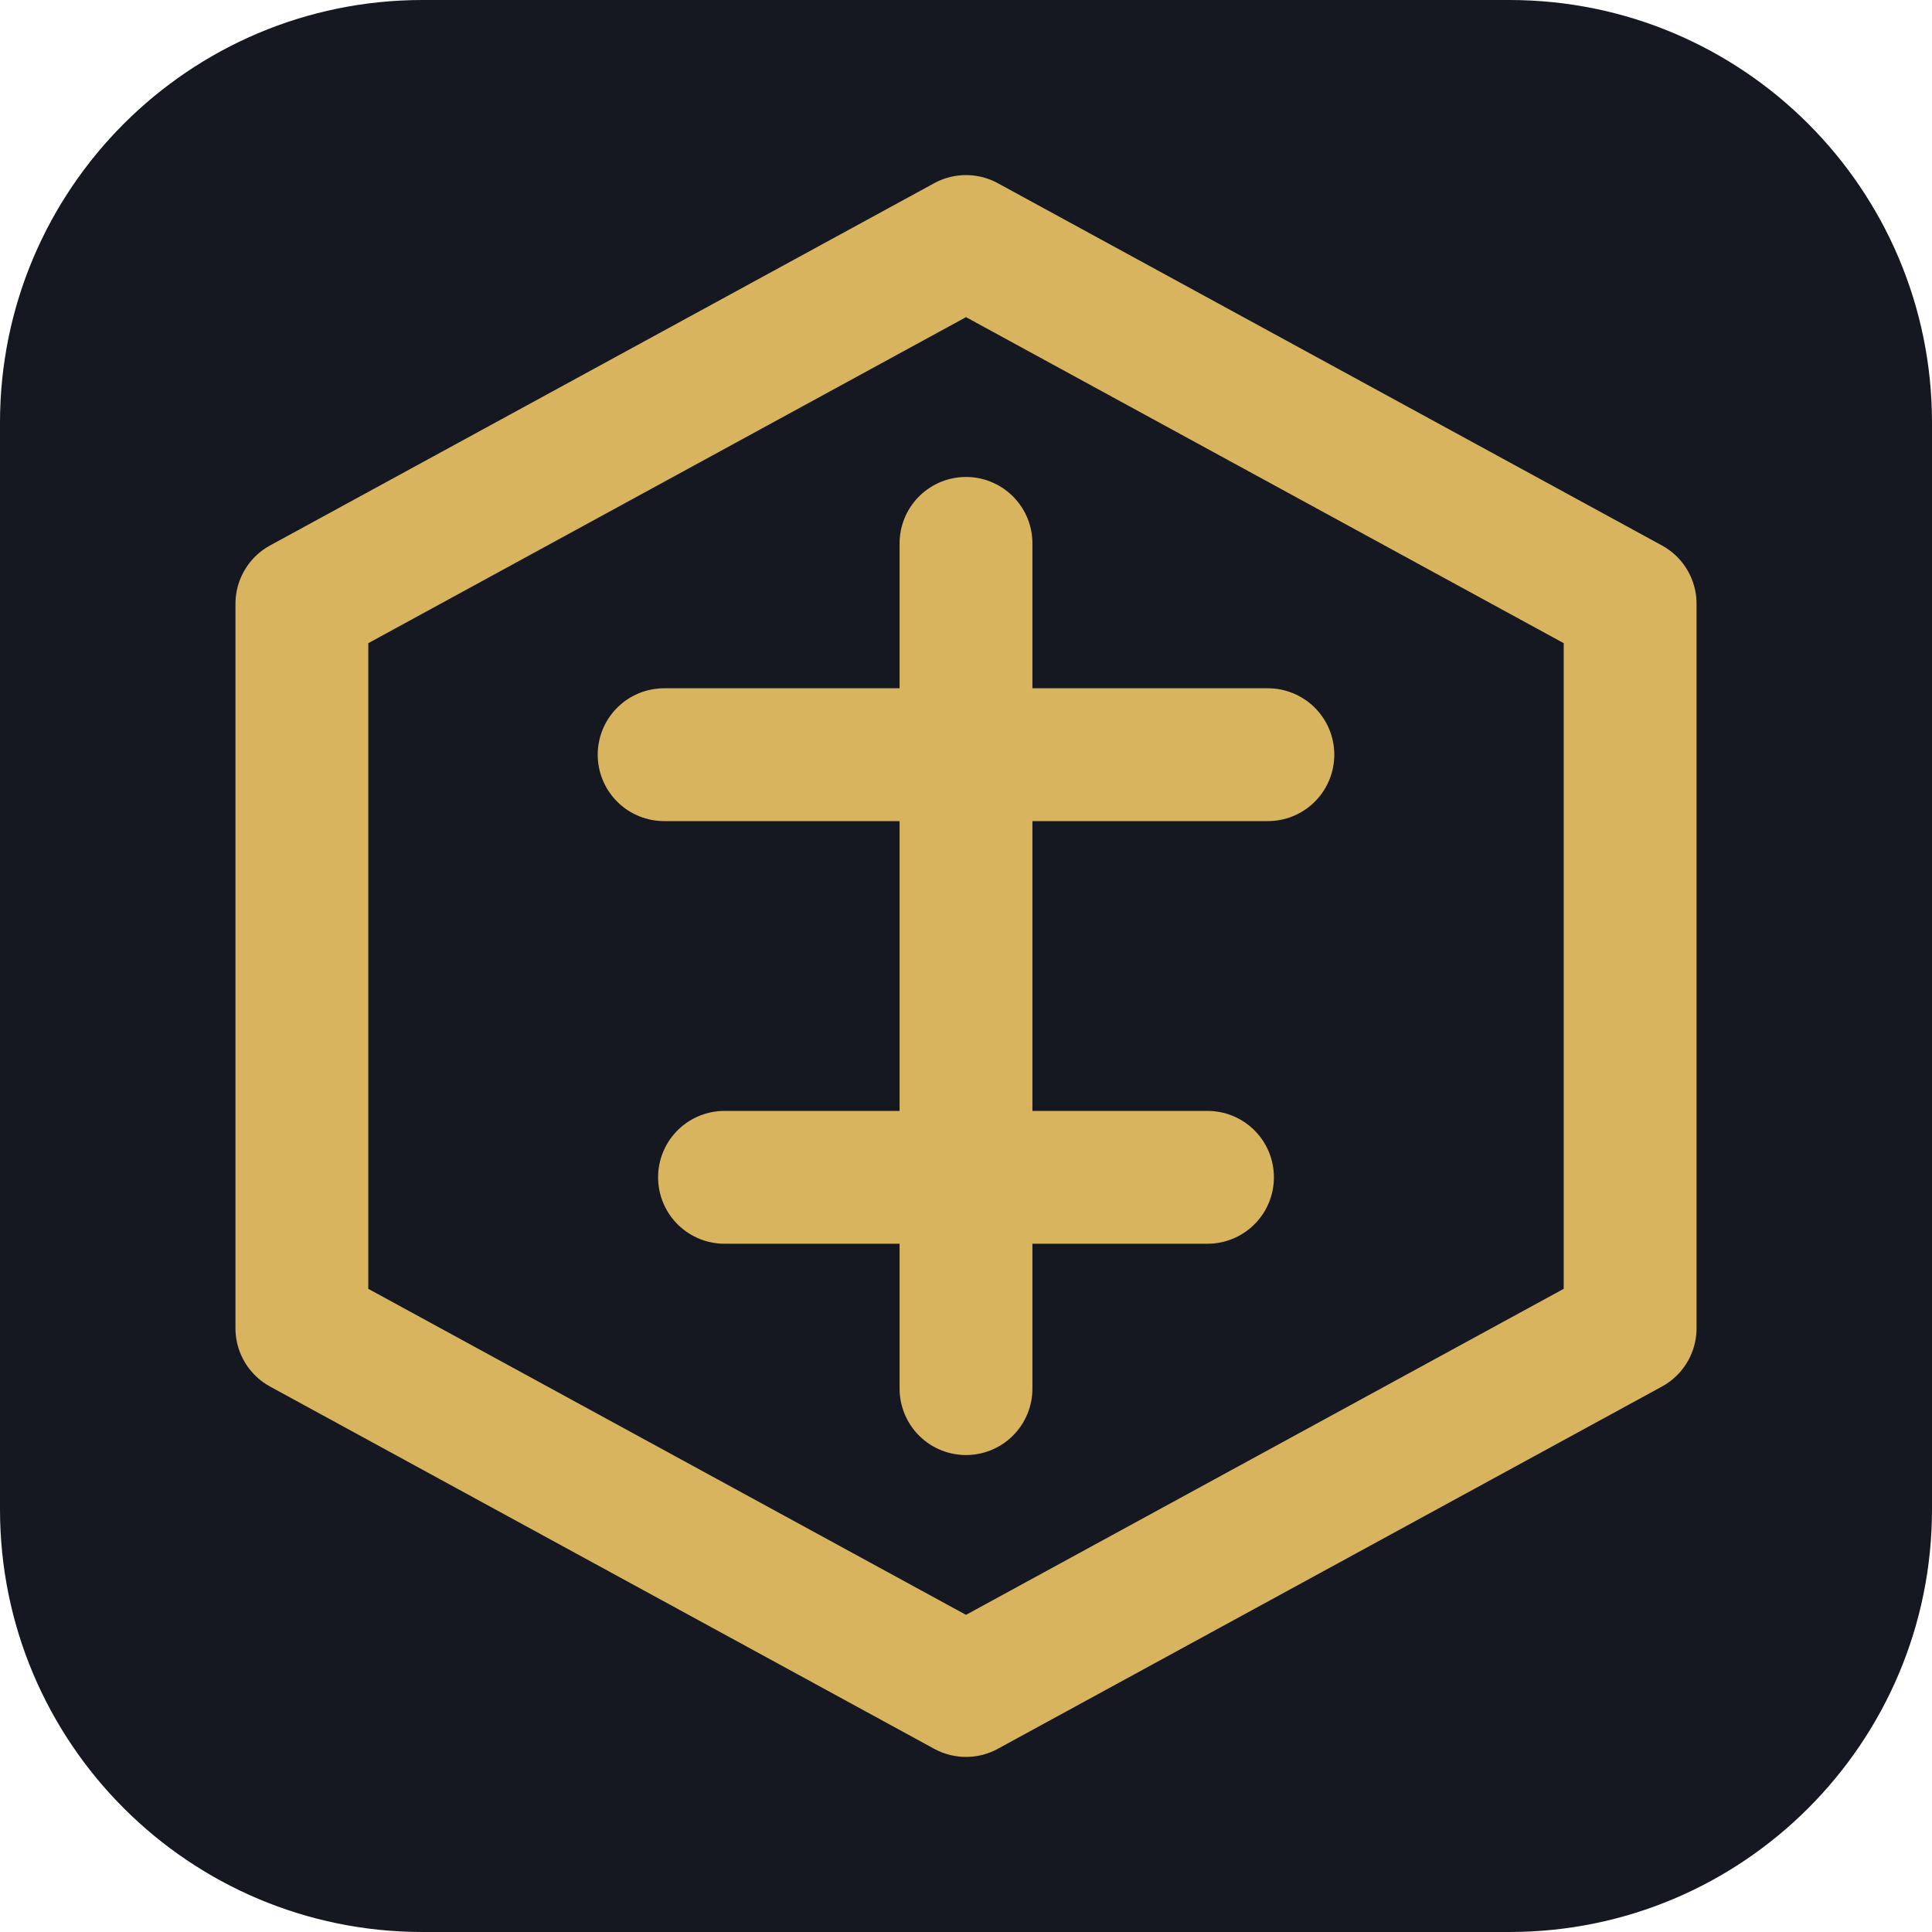
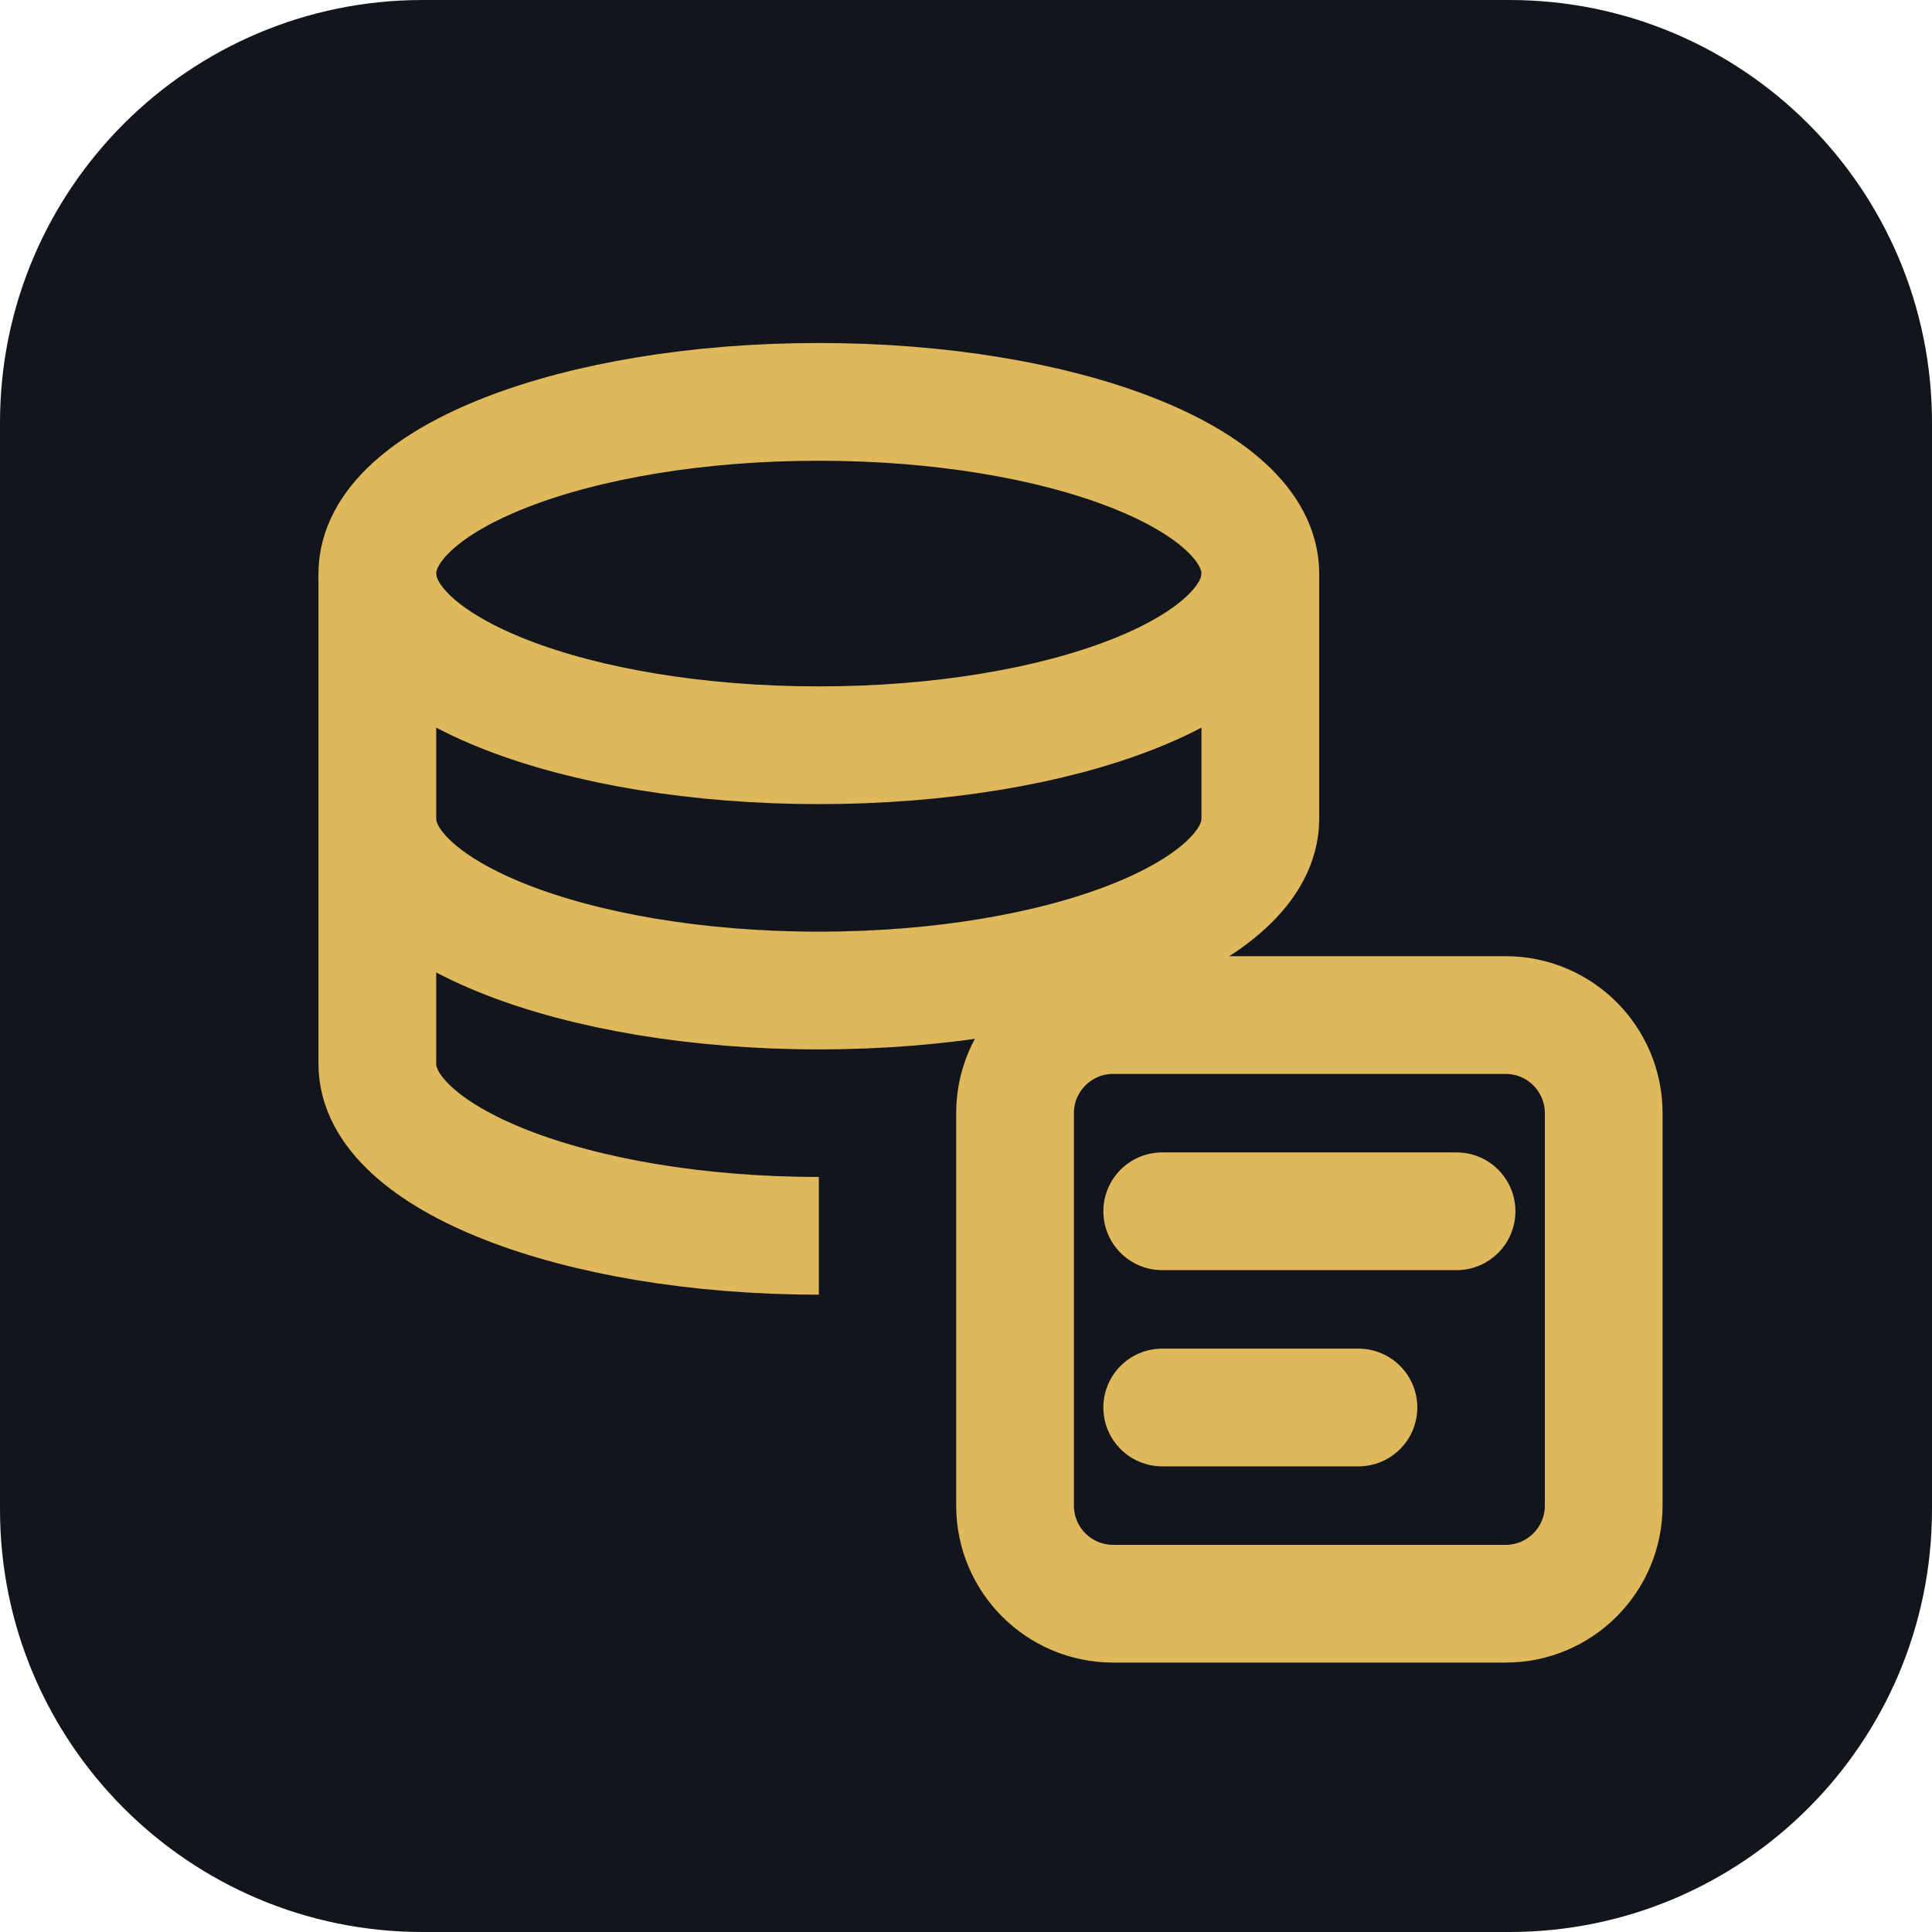
<svg xmlns="http://www.w3.org/2000/svg" viewBox="0 0 32 32">
-   <rect width="32" height="32" rx="7" fill="#151821" />
-   <path d="M16 4 27 10v12L16 28 5 22V10Z" fill="none" stroke="#d9b45f" stroke-width="2.2" stroke-linejoin="round" />
-   <path d="M16 9v14M11 12.5h10M12 19.5h8" stroke="#d9b45f" stroke-width="2.2" stroke-linecap="round" />
+   <rect width="32" height="32" rx="7" fill="#12151c" />
+   <g transform="translate(3 3) scale(0.8125)" fill="none" stroke="#e0b85c" stroke-width="2.4">
+     <ellipse cx="13" cy="8" rx="9" ry="3.5" />
+     <path d="M4 8v5c0 1.9 4 3.5 9 3.5s9-1.6 9-3.5V8M4 13v5c0 1.9 4 3.5 9 3.5" />
+     <rect x="17" y="17" width="12" height="12" rx="2" />
+     <path d="M20 21h6M20 25h4" stroke-linecap="round" />
+   </g>
</svg>
